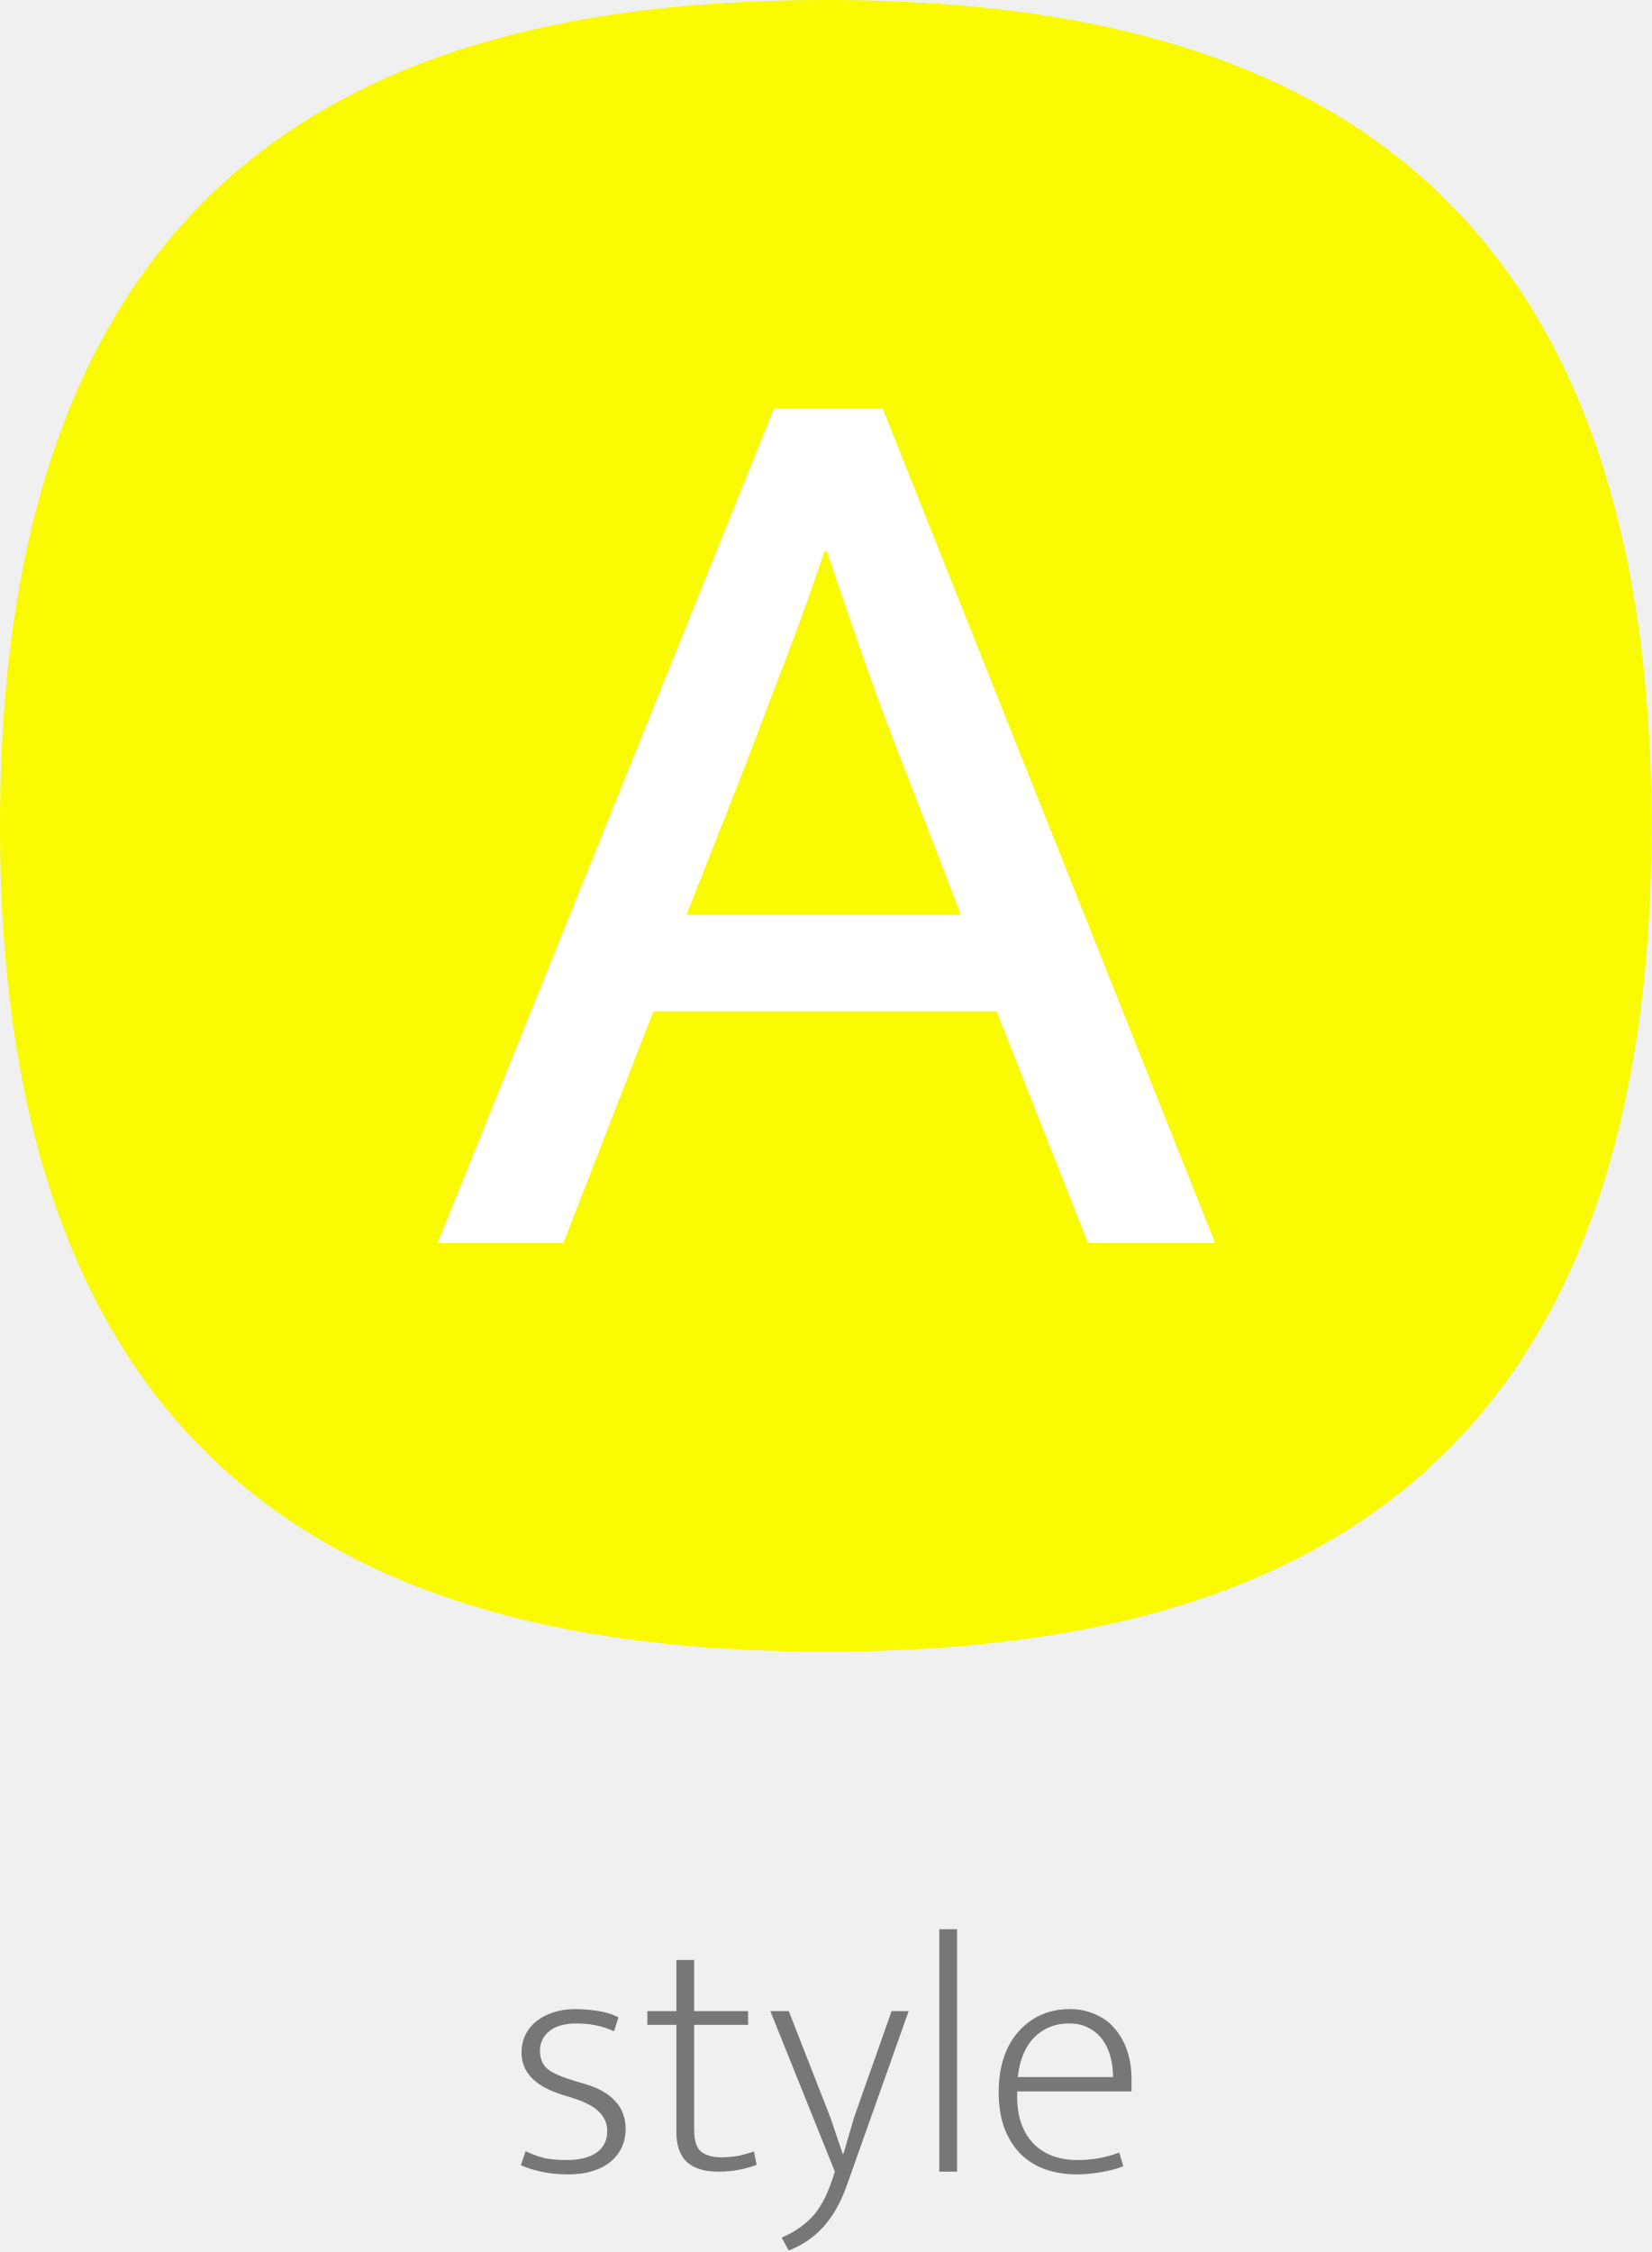
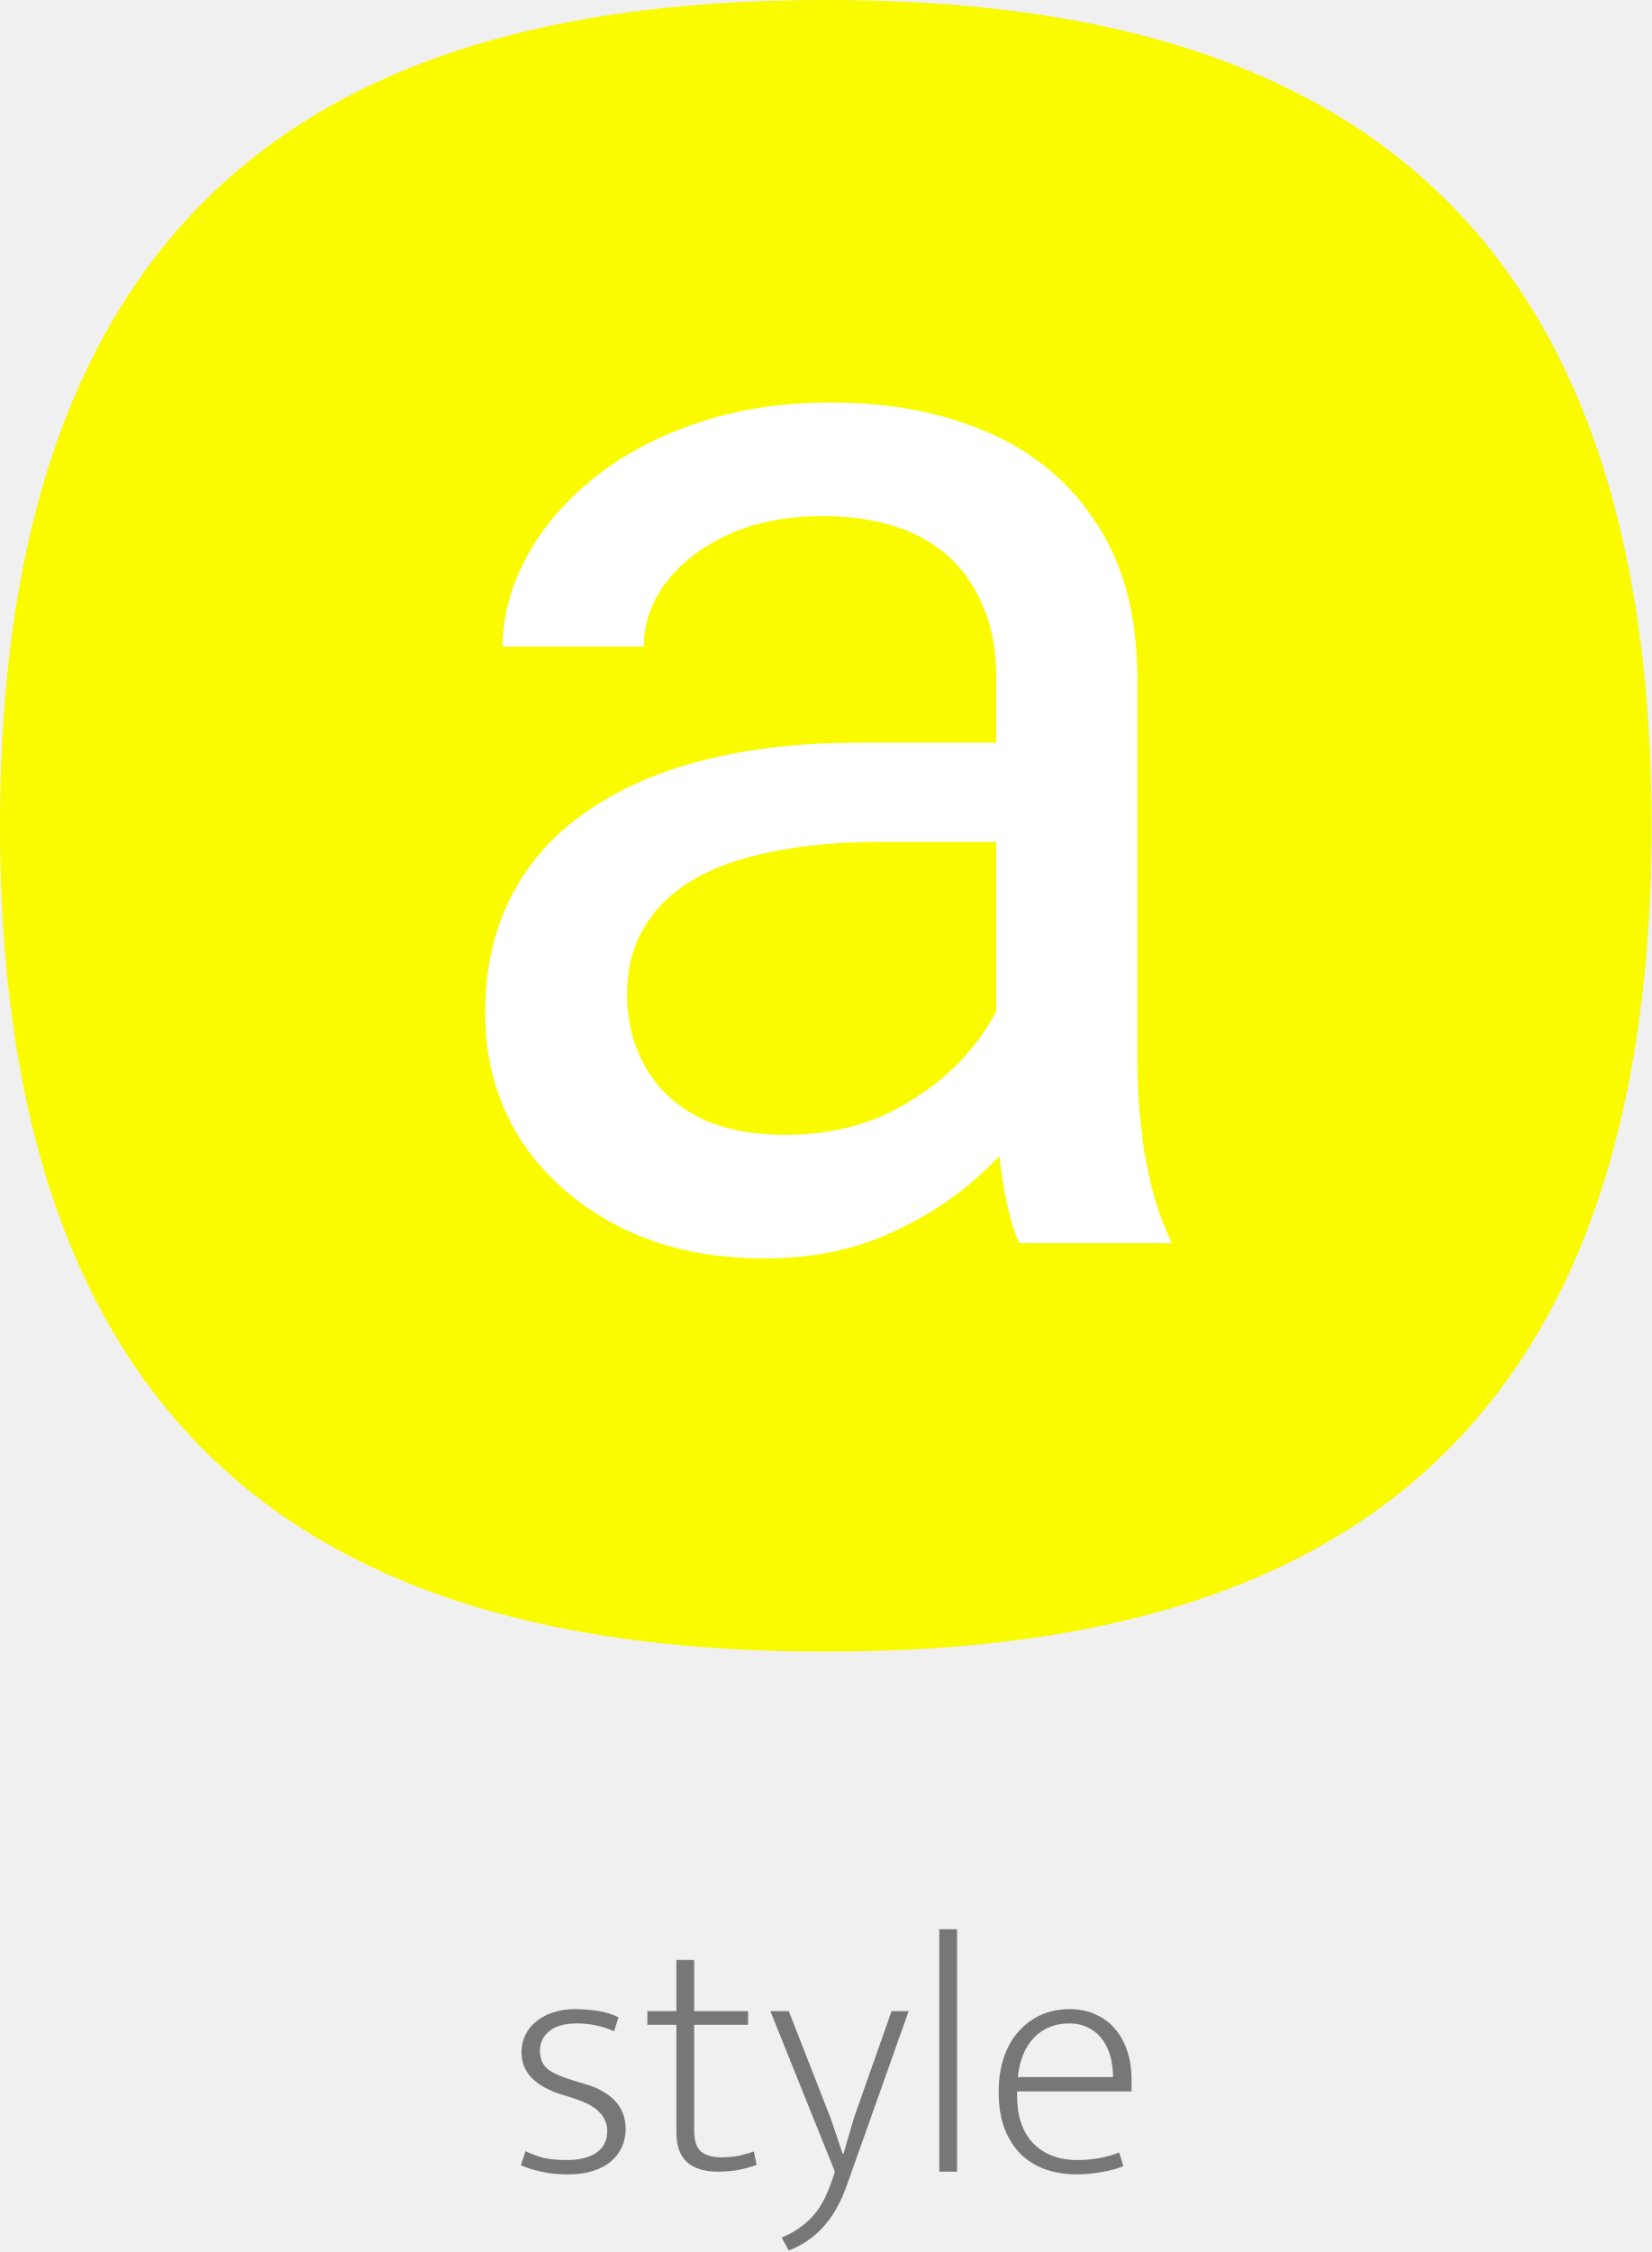
<svg xmlns="http://www.w3.org/2000/svg" height="140" viewBox="0 0 740 1009" fill="none">
  <path d="M275.138 910.117C270.038 907.771 264.479 906.598 258.461 906.598C252.953 906.598 248.822 907.771 246.068 910.117C243.314 912.361 241.937 915.268 241.937 918.838C241.937 922.408 243.11 925.162 245.456 927.1C247.802 928.936 251.933 930.721 257.849 932.455L262.439 933.832C268.253 935.566 272.69 938.116 275.75 941.482C278.81 944.848 280.34 948.979 280.34 953.875C280.34 956.731 279.779 959.434 278.657 961.984C277.535 964.432 275.903 966.574 273.761 968.41C271.619 970.246 268.916 971.674 265.652 972.694C262.49 973.714 258.818 974.224 254.636 974.224C250.046 974.224 246.017 973.816 242.549 973C239.081 972.286 236.021 971.317 233.369 970.093L235.511 963.82C238.163 965.146 240.917 966.166 243.773 966.88C246.629 967.492 249.995 967.798 253.871 967.798C259.685 967.798 264.173 966.676 267.335 964.432C270.497 962.188 272.078 958.975 272.078 954.793C272.078 951.529 270.905 948.724 268.559 946.378C266.315 943.93 262.286 941.788 256.472 939.952L251.576 938.422C239.642 934.648 233.675 928.375 233.675 919.603C233.675 916.747 234.236 914.146 235.358 911.8C236.582 909.352 238.214 907.312 240.254 905.68C242.396 903.946 244.895 902.62 247.751 901.702C250.709 900.682 253.973 900.172 257.543 900.172C260.807 900.172 264.173 900.427 267.641 900.937C271.109 901.447 274.271 902.416 277.127 903.844L275.138 910.117ZM335.195 907.21H311.021V954.334C311.021 959.128 312.092 962.392 314.234 964.126C316.376 965.758 319.334 966.574 323.108 966.574C326.066 966.574 328.82 966.319 331.37 965.809C333.92 965.197 336.062 964.585 337.796 963.973L339.02 969.94C336.98 970.756 334.481 971.47 331.523 972.082C328.565 972.694 325.301 973 321.731 973C315.611 973 310.97 971.572 307.808 968.716C304.646 965.758 303.065 961.321 303.065 955.405V907.21H290.06V901.09H303.065V878.14H311.021V901.09H335.195V907.21ZM345.166 901.09H353.428L372.094 948.826L377.602 965.044H377.908L382.651 948.826L399.481 901.09H407.131L379.438 979.12C376.684 986.872 373.165 993.094 368.881 997.786C364.597 1002.48 359.446 1006 353.428 1008.34L350.215 1002.53C355.417 1000.39 359.854 997.429 363.526 993.655C367.198 989.881 370.258 984.373 372.706 977.131L374.083 973L345.166 901.09ZM420.864 973V864.37H428.82V973H420.864ZM506.989 937.045H455.734V939.187C455.734 948.163 458.131 955.201 462.925 960.301C467.821 965.299 474.451 967.798 482.815 967.798C489.445 967.798 495.667 966.676 501.481 964.432L503.317 970.552C500.665 971.674 497.452 972.541 493.678 973.153C490.006 973.867 486.232 974.224 482.356 974.224C477.562 974.224 473.023 973.51 468.739 972.082C464.557 970.654 460.885 968.461 457.723 965.503C454.561 962.443 452.062 958.618 450.226 954.028C448.39 949.336 447.472 943.726 447.472 937.198C447.472 931.588 448.237 926.488 449.767 921.898C451.297 917.308 453.49 913.432 456.346 910.27C459.202 907.006 462.568 904.507 466.444 902.773C470.32 901.039 474.655 900.172 479.449 900.172C483.529 900.172 487.252 900.937 490.618 902.467C494.086 903.895 496.993 905.986 499.339 908.74C501.787 911.494 503.674 914.809 505 918.685C506.326 922.561 506.989 926.845 506.989 931.537V937.045ZM498.727 930.619C498.727 927.661 498.37 924.754 497.656 921.898C496.942 918.94 495.769 916.339 494.137 914.095C492.607 911.851 490.567 910.066 488.017 908.74C485.569 907.312 482.56 906.598 478.99 906.598C472.768 906.598 467.566 908.689 463.384 912.871C459.304 917.053 456.856 922.969 456.04 930.619H498.727Z" fill="#777" />
  <path d="M0 370C0 70 173 0 370 0C567 0 740 70 740 370C740 670 567 740 370 740C173 740 0 670 0 370Z" fill="#FAFA00" />
-   <path d="M346.787 183H395.467L544.473 557H487.483L446.521 453.111H292.765L252.397 557H196L346.787 183ZM307.606 409.775H430.492L405.559 345.067C398.831 328.049 392.696 311.624 387.156 295.794C381.615 279.963 376.074 263.737 370.533 247.114H369.346C363.805 263.737 358.067 279.765 352.13 295.2C346.194 310.635 339.861 327.257 333.133 345.067L307.606 409.775Z" fill="white" />
+   <path d="M446.379 493.768V303.387C446.379 288.803 443.417 276.157 437.492 265.447C431.796 254.51 423.137 246.079 411.516 240.154C399.895 234.23 385.539 231.268 368.449 231.268C352.499 231.268 338.485 234.002 326.408 239.471C314.559 244.939 305.217 252.117 298.381 261.004C291.773 269.891 288.469 279.461 288.469 289.715H225.236C225.236 276.499 228.654 263.396 235.49 250.408C242.326 237.42 252.124 225.685 264.885 215.203C277.873 204.493 293.368 196.062 311.369 189.91C329.598 183.53 349.878 180.34 372.209 180.34C399.097 180.34 422.795 184.897 443.303 194.012C464.038 203.126 480.217 216.912 491.838 235.369C503.687 253.598 509.611 276.499 509.611 304.07V476.336C509.611 488.641 510.637 501.743 512.688 515.643C514.966 529.542 518.27 541.505 522.6 551.531L525 557H456.633C453.443 549.708 450.936 540.024 449.113 527.947C447.29 515.643 446.379 504.249 446.379 493.768ZM457.316 332.781L458 377.215H394.084C376.083 377.215 360.018 378.696 345.891 381.658C331.763 384.393 319.914 388.608 310.344 394.305C300.773 400.001 293.482 407.179 288.469 415.838C283.456 424.269 280.949 434.181 280.949 445.574C280.949 457.195 283.57 467.791 288.811 477.361C294.051 486.932 301.913 494.565 312.395 500.262C323.104 505.73 336.206 508.465 351.701 508.465C371.07 508.465 388.16 504.363 402.971 496.16C417.782 487.957 429.517 477.931 438.176 466.082C447.062 454.233 451.848 442.726 452.531 431.561L479.533 461.98C477.938 471.551 473.609 482.146 466.545 493.768C459.481 505.389 450.025 516.554 438.176 527.264C426.555 537.745 412.655 546.518 396.477 553.582C380.526 560.418 362.525 563.836 342.473 563.836C317.408 563.836 295.419 558.937 276.506 549.139C257.821 539.34 243.238 526.238 232.756 509.832C222.502 493.198 217.375 474.627 217.375 454.119C217.375 434.295 221.249 416.863 228.996 401.824C236.743 386.557 247.909 373.911 262.492 363.885C277.076 353.631 294.621 345.883 315.129 340.643C335.637 335.402 358.537 332.781 383.83 332.781H457.316Z" fill="white" />
</svg>
